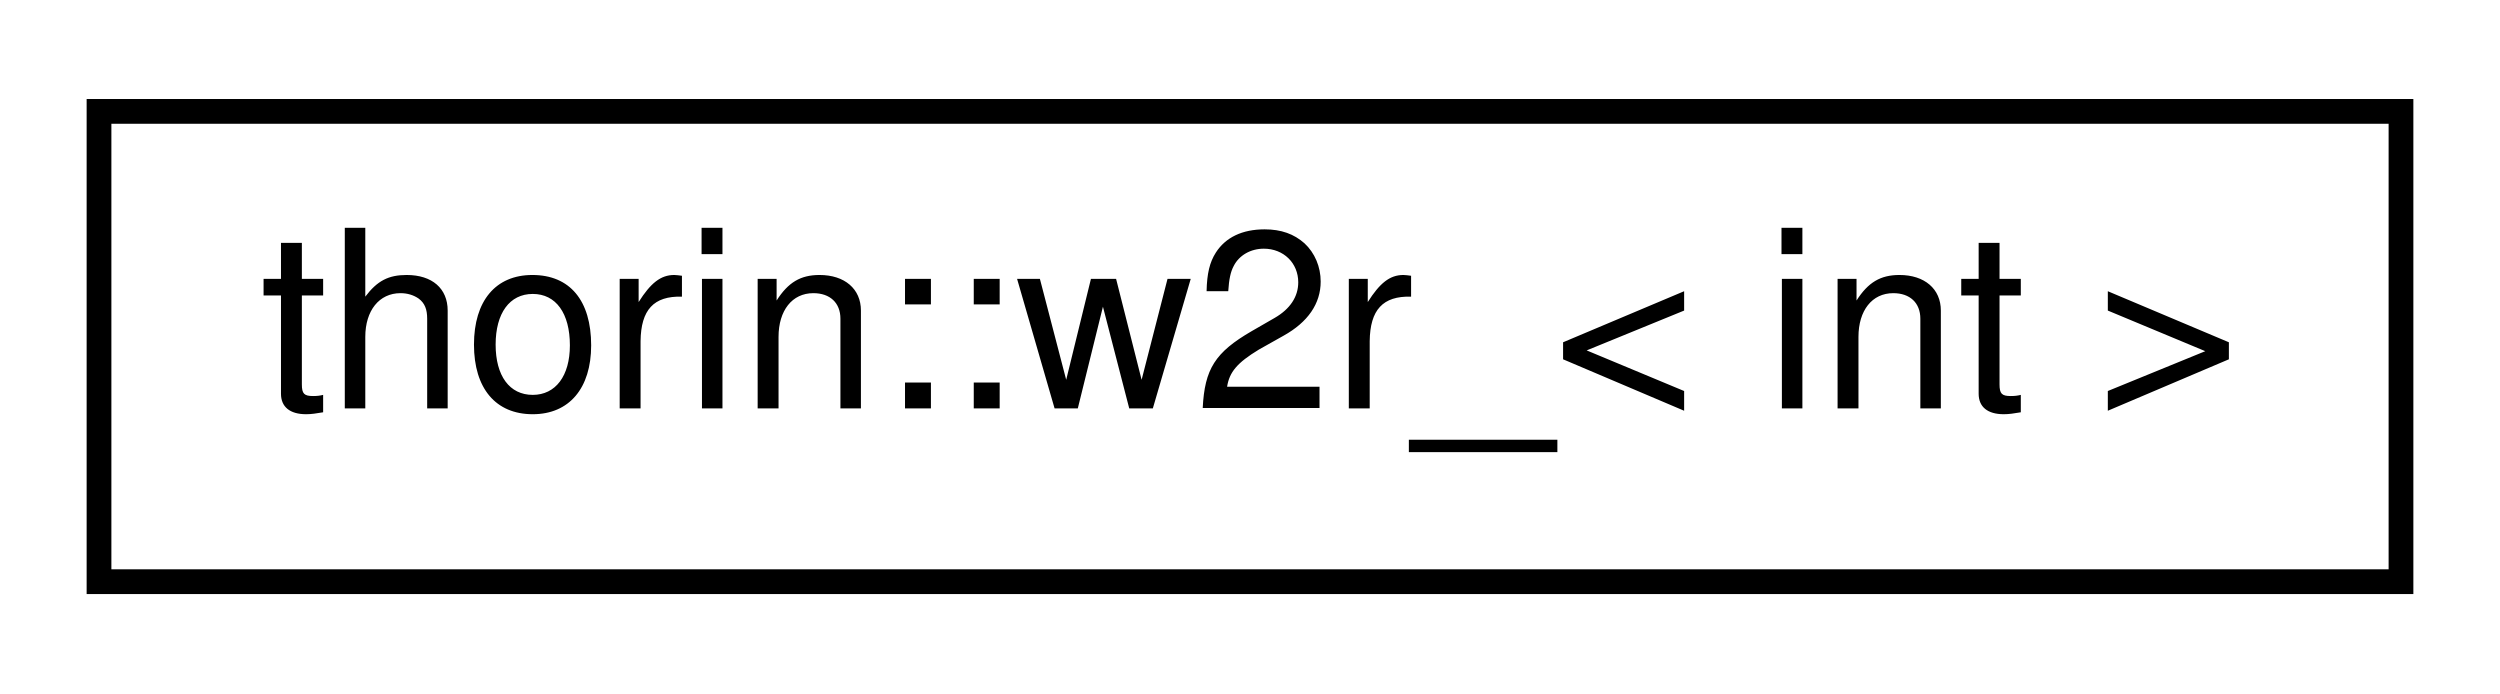
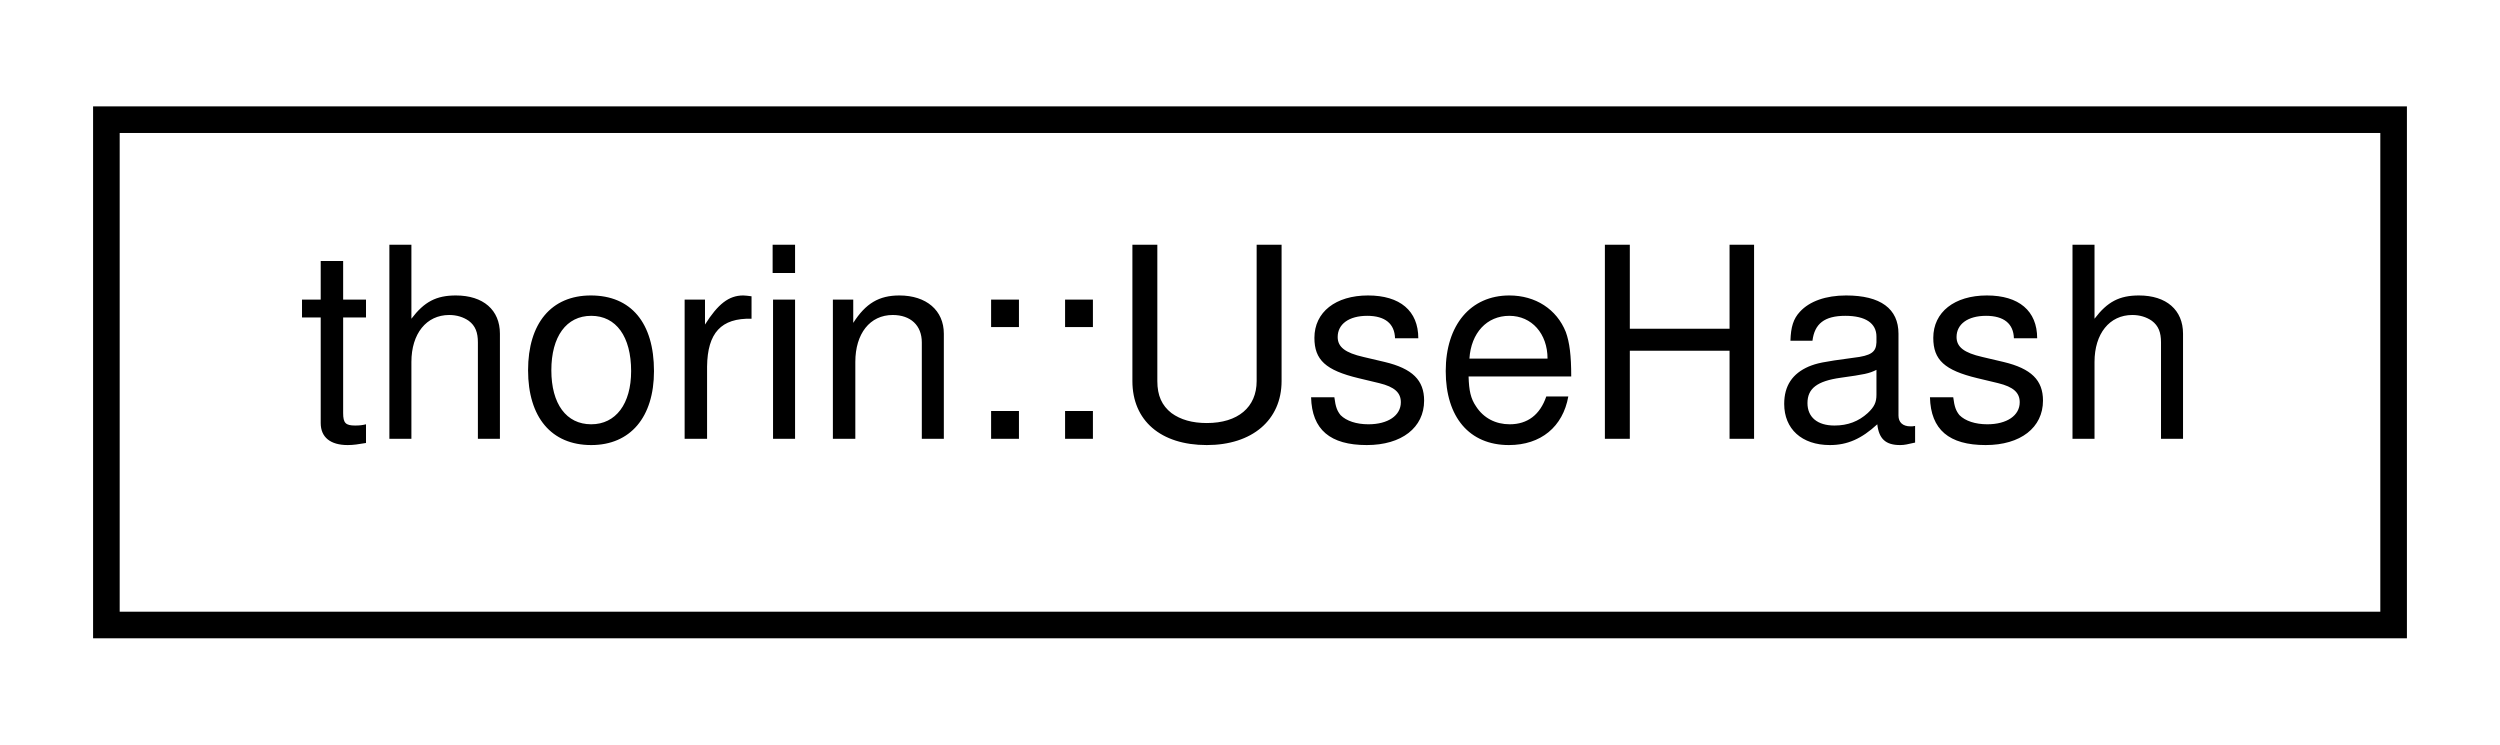
- <svg xmlns="http://www.w3.org/2000/svg" xmlns:xlink="http://www.w3.org/1999/xlink" width="101pt" height="28pt" viewBox="0.00 0.00 101.00 28.00">
+ <svg xmlns="http://www.w3.org/2000/svg" xmlns:xlink="http://www.w3.org/1999/xlink" width="94pt" height="28pt" viewBox="0.00 0.00 94.00 28.00">
  <g id="graph0" class="graph" transform="scale(1 1) rotate(0) translate(4 24)">
    <g id="node1" class="node">
      <g id="a_node1">
-         <a xlink:href="namespacethorin.html#structthorin_1_1w2r__" target="_top" xlink:title=" ">
-           <polygon fill="none" stroke="black" points="0,-0.5 0,-19.5 93,-19.5 93,-0.5 0,-0.5" />
-           <text text-anchor="middle" x="46.5" y="-7.5" font-family="Helvetica,sans-Serif" font-size="10.00">thorin::w2r_&lt; int &gt;</text>
+         <a xlink:href="structthorin_1_1UseHash.html" target="_top" xlink:title=" ">
+           <polygon fill="none" stroke="black" points="0,-0.5 0,-19.5 86,-19.5 86,-0.5 0,-0.5" />
+           <text text-anchor="middle" x="43" y="-7.5" font-family="Helvetica,sans-Serif" font-size="10.00">thorin::UseHash</text>
        </a>
      </g>
    </g>
  </g>
</svg>
